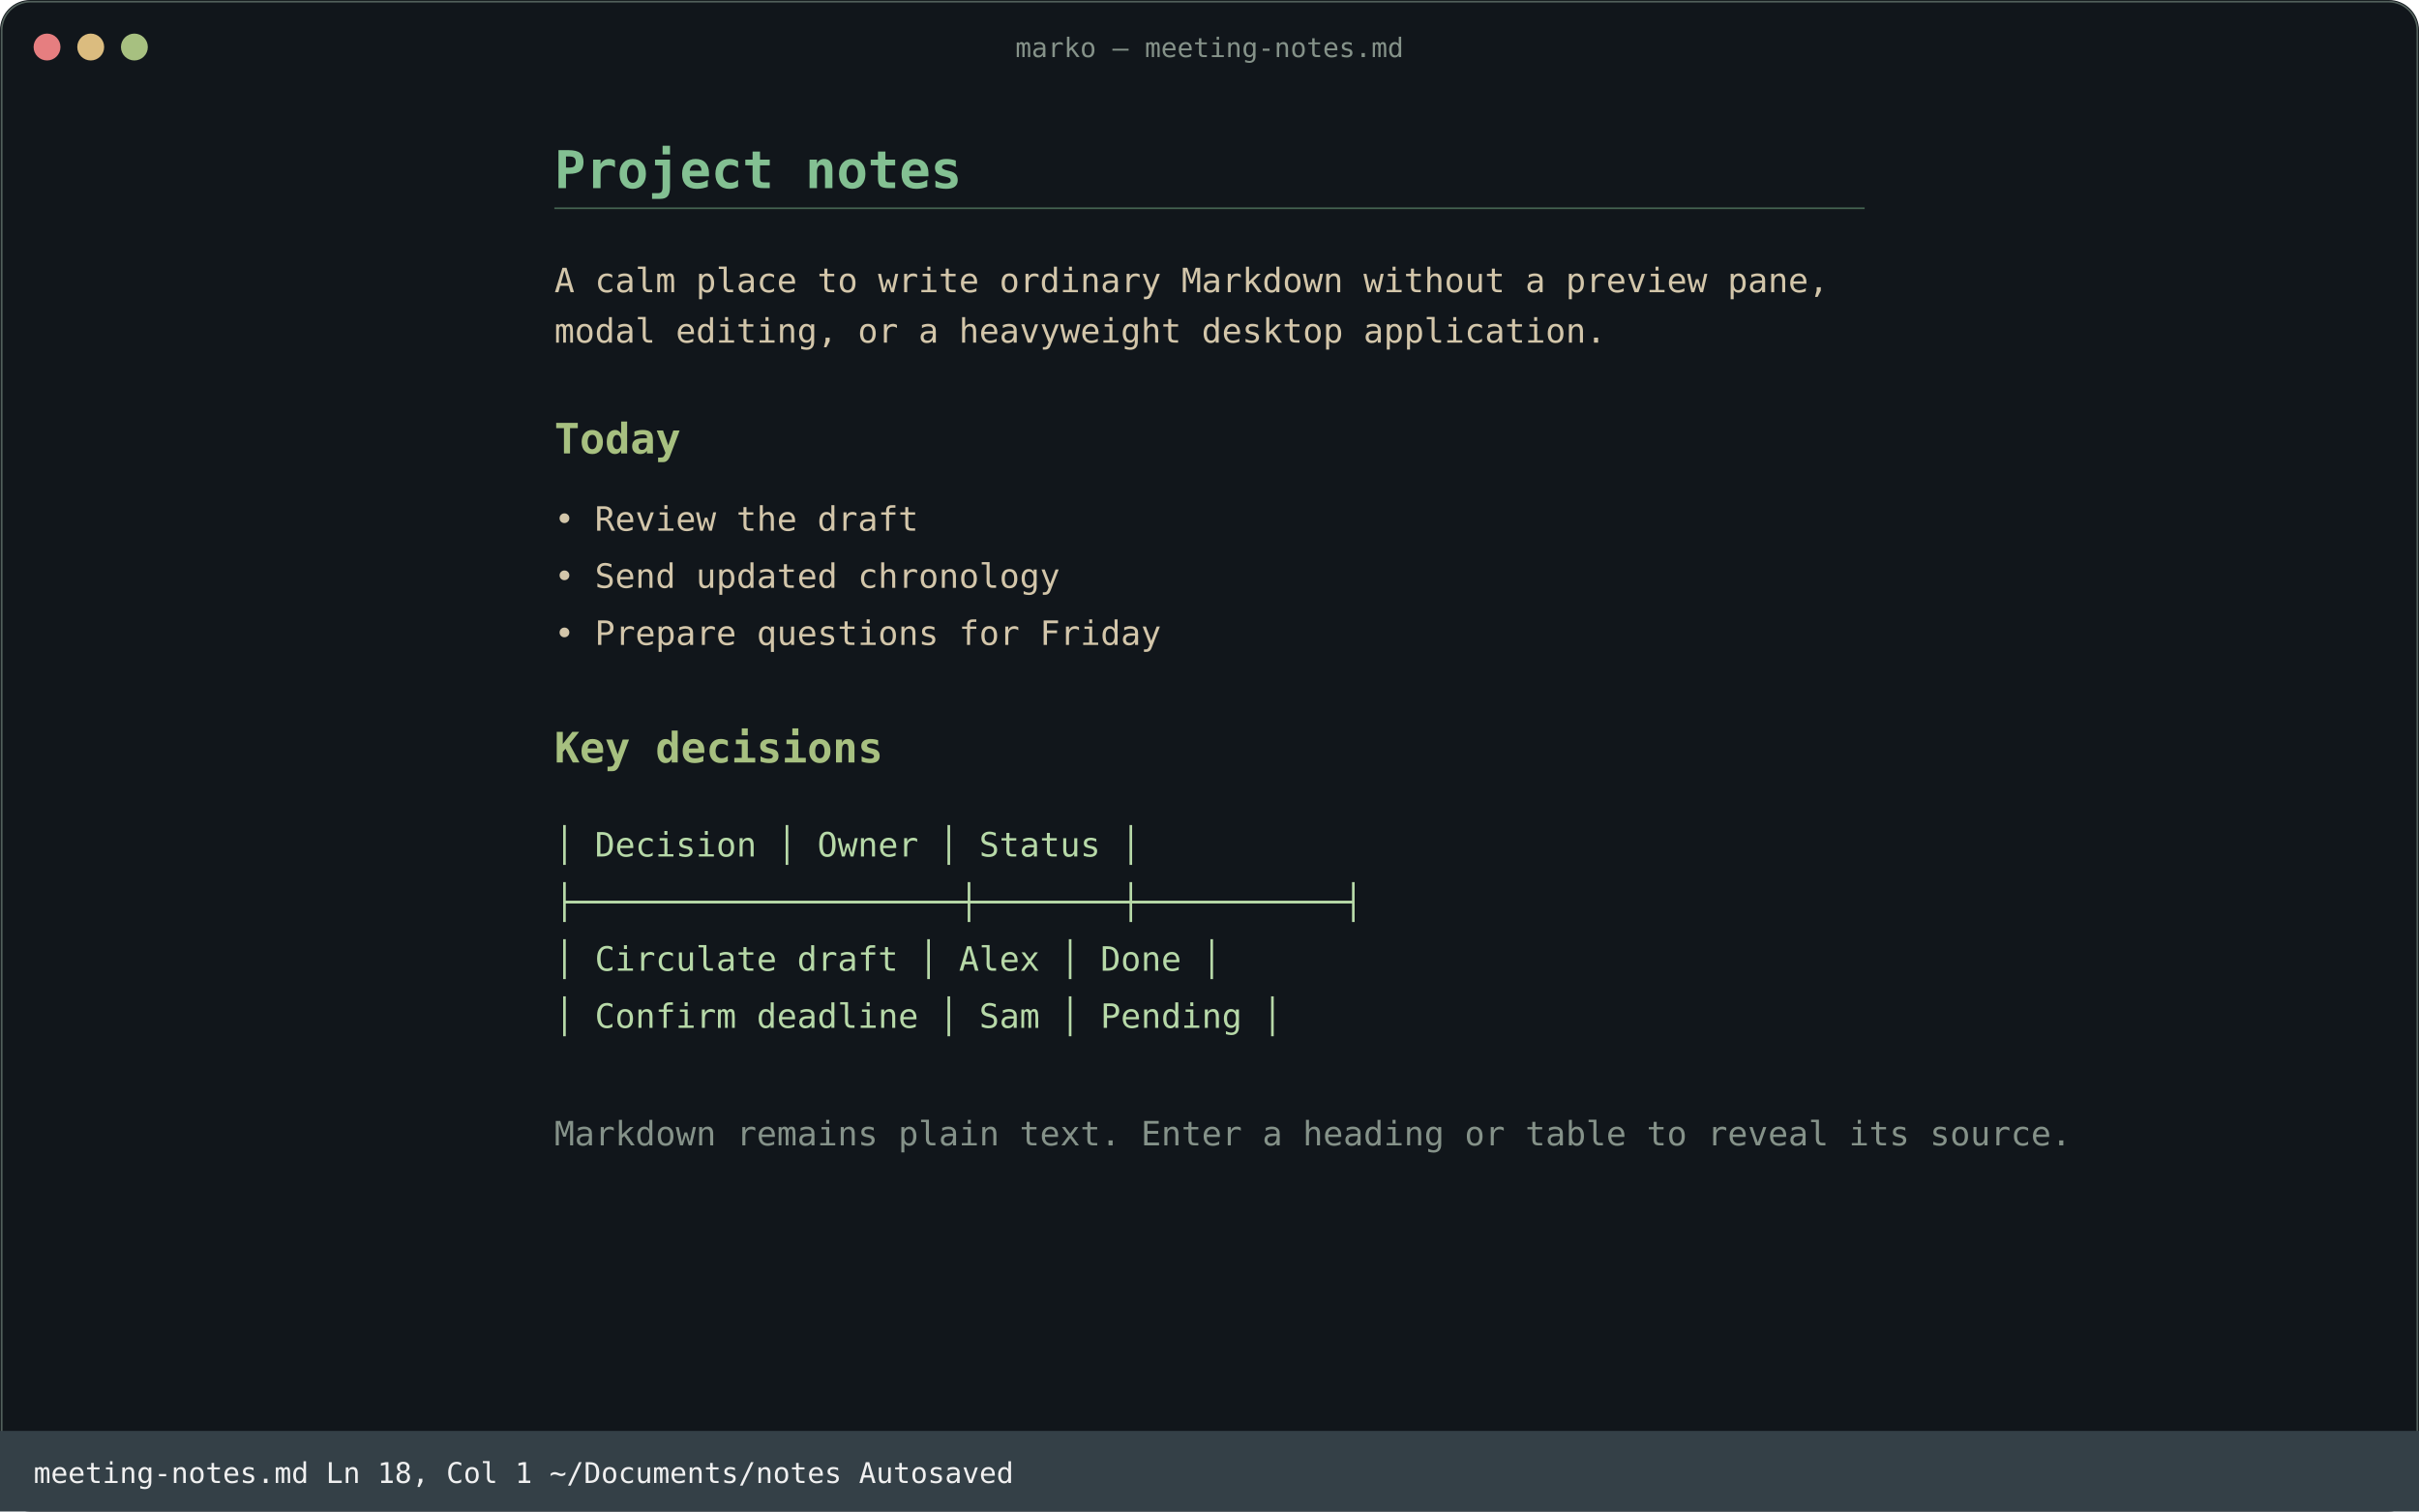
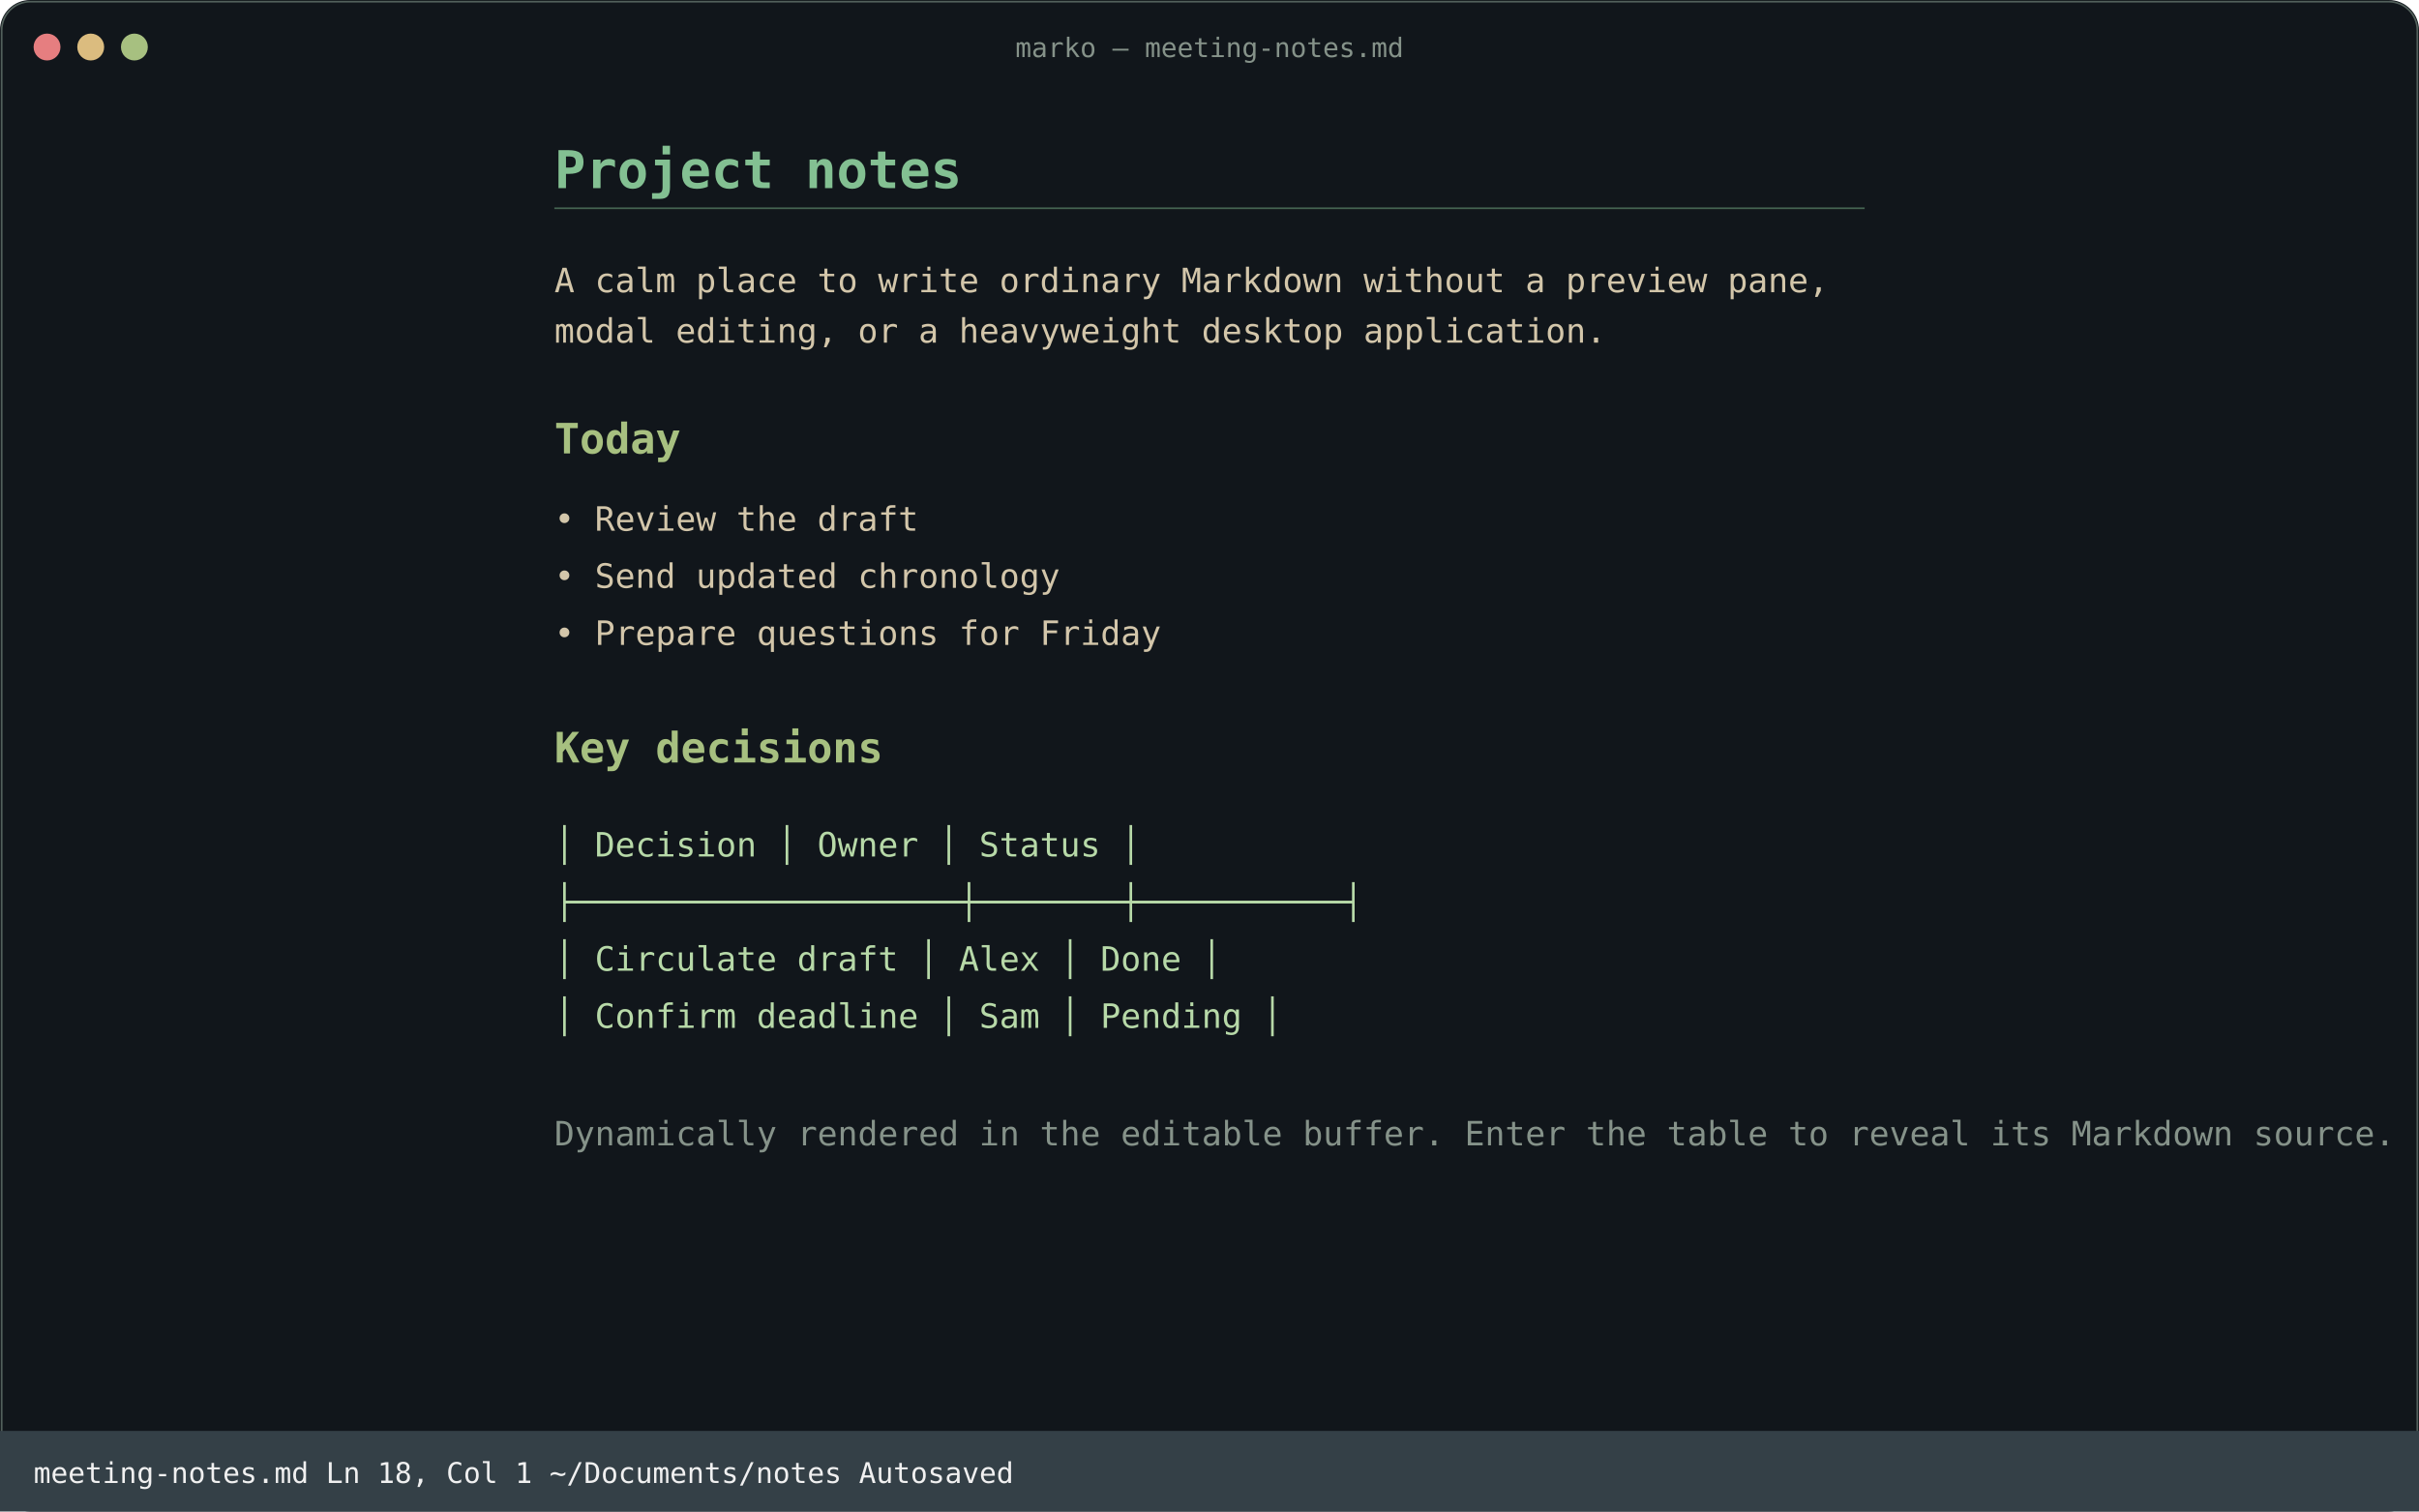
<svg xmlns="http://www.w3.org/2000/svg" width="1440" height="900" viewBox="0 0 1440 900">
  <rect width="1440" height="900" rx="18" fill="#11161b" />
  <rect x="1" y="1" width="1438" height="898" rx="17" fill="none" stroke="#52605b" />
  <circle cx="28" cy="28" r="8" fill="#e67e80" />
  <circle cx="54" cy="28" r="8" fill="#dbbc7f" />
  <circle cx="80" cy="28" r="8" fill="#a7c080" />
  <text x="720" y="34" text-anchor="middle" font-family="ui-monospace, monospace" font-size="16" fill="#859289">marko — meeting-notes.md</text>
  <g font-family="ui-monospace, monospace" font-size="20">
    <text x="330" y="112" font-size="31" font-weight="700" fill="#83c092">Project notes</text>
    <line x1="330" y1="124" x2="1110" y2="124" stroke="#83c092" opacity=".45" />
    <text x="330" y="174" fill="#d3c6aa">A calm place to write ordinary Markdown without a preview pane,</text>
    <text x="330" y="204" fill="#d3c6aa">modal editing, or a heavyweight desktop application.</text>
    <text x="330" y="270" font-size="25" font-weight="700" fill="#a7c080">Today</text>
    <text x="330" y="316" fill="#d3c6aa">• Review the draft</text>
    <text x="330" y="350" fill="#d3c6aa">• Send updated chronology</text>
    <text x="330" y="384" fill="#d3c6aa">• Prepare questions for Friday</text>
    <text x="330" y="454" font-size="25" font-weight="700" fill="#a7c080">Key decisions</text>
    <g fill="#b7d9a8">
      <text x="330" y="510">│ Decision          │ Owner │ Status   │</text>
      <text x="330" y="544">├───────────────────┼───────┼──────────┤</text>
      <text x="330" y="578">│ Circulate draft   │ Alex  │ Done     │</text>
      <text x="330" y="612">│ Confirm deadline  │ Sam   │ Pending  │</text>
    </g>
-     <text x="330" y="682" fill="#859289">Markdown remains plain text. Enter a heading or table to reveal its source.</text>
+     <text x="330" y="682" fill="#859289">Dynamically rendered in the editable buffer. Enter the table to reveal its Markdown source.</text>
  </g>
  <rect x="0" y="852" width="1440" height="48" rx="0" fill="#344047" />
  <text x="20" y="883" font-family="ui-monospace, monospace" font-size="17" fill="#f0f0f0">meeting-notes.md   Ln 18, Col 1   ~/Documents/notes   Autosaved</text>
</svg>
